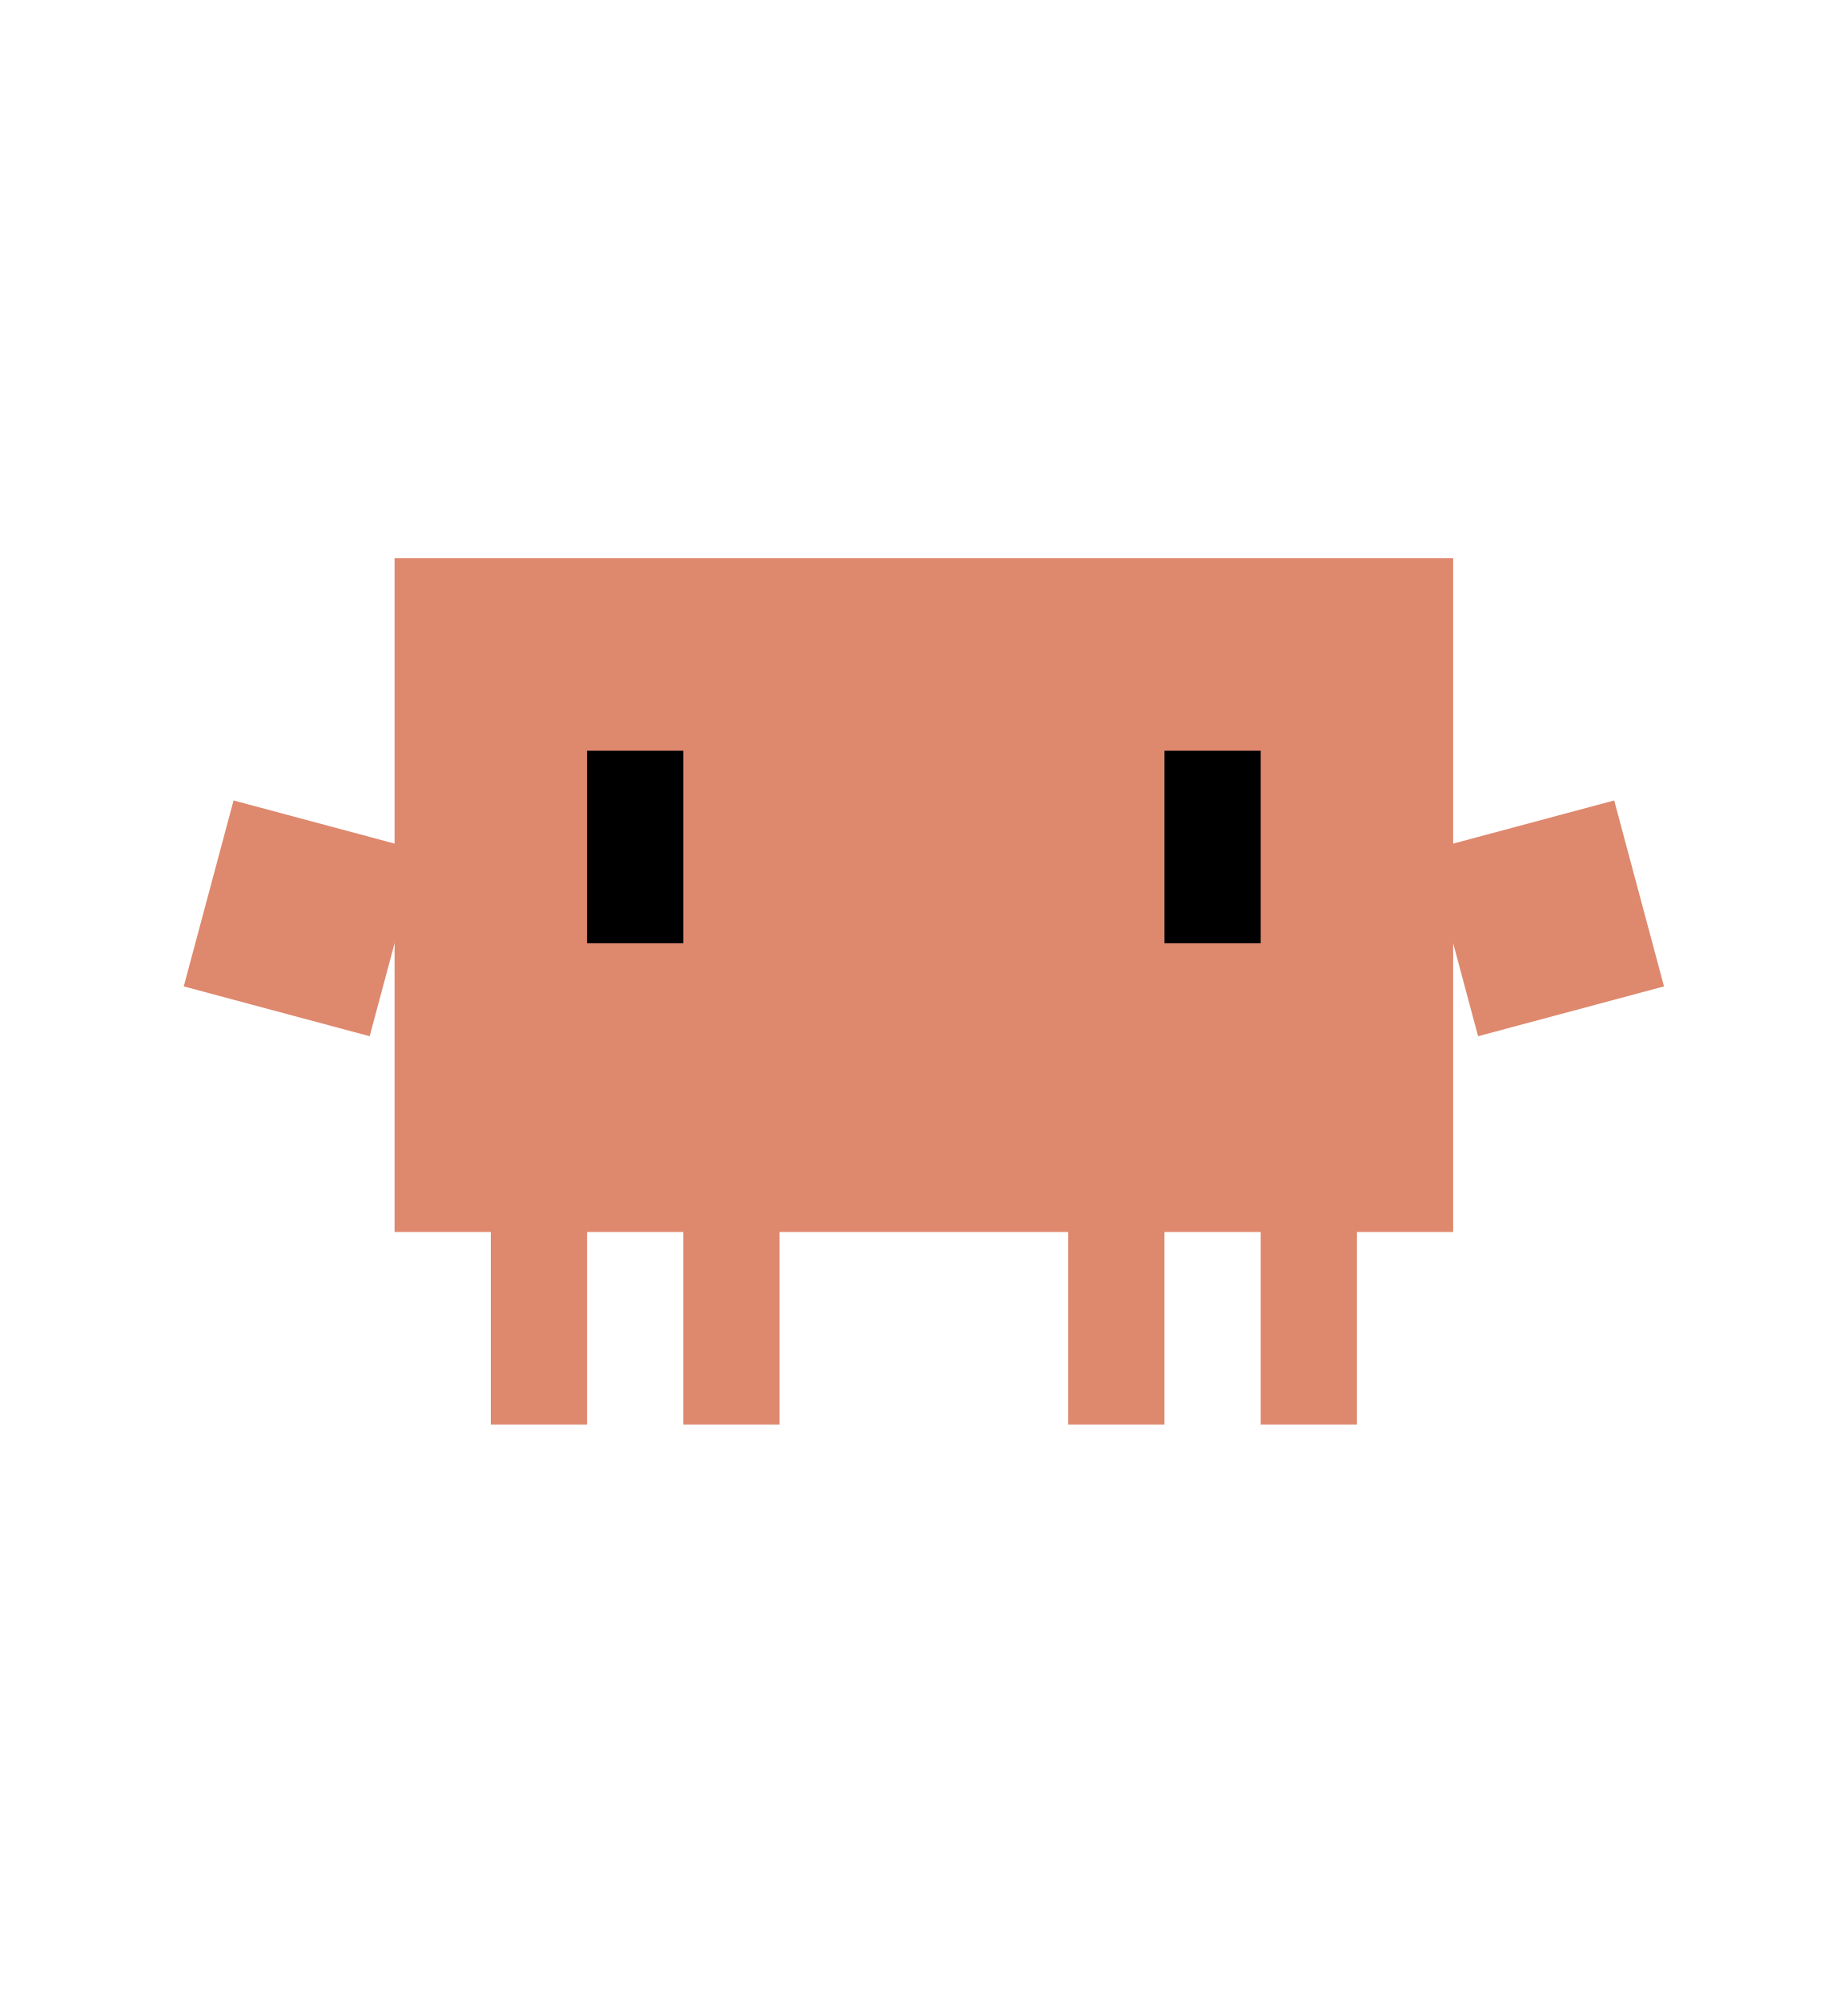
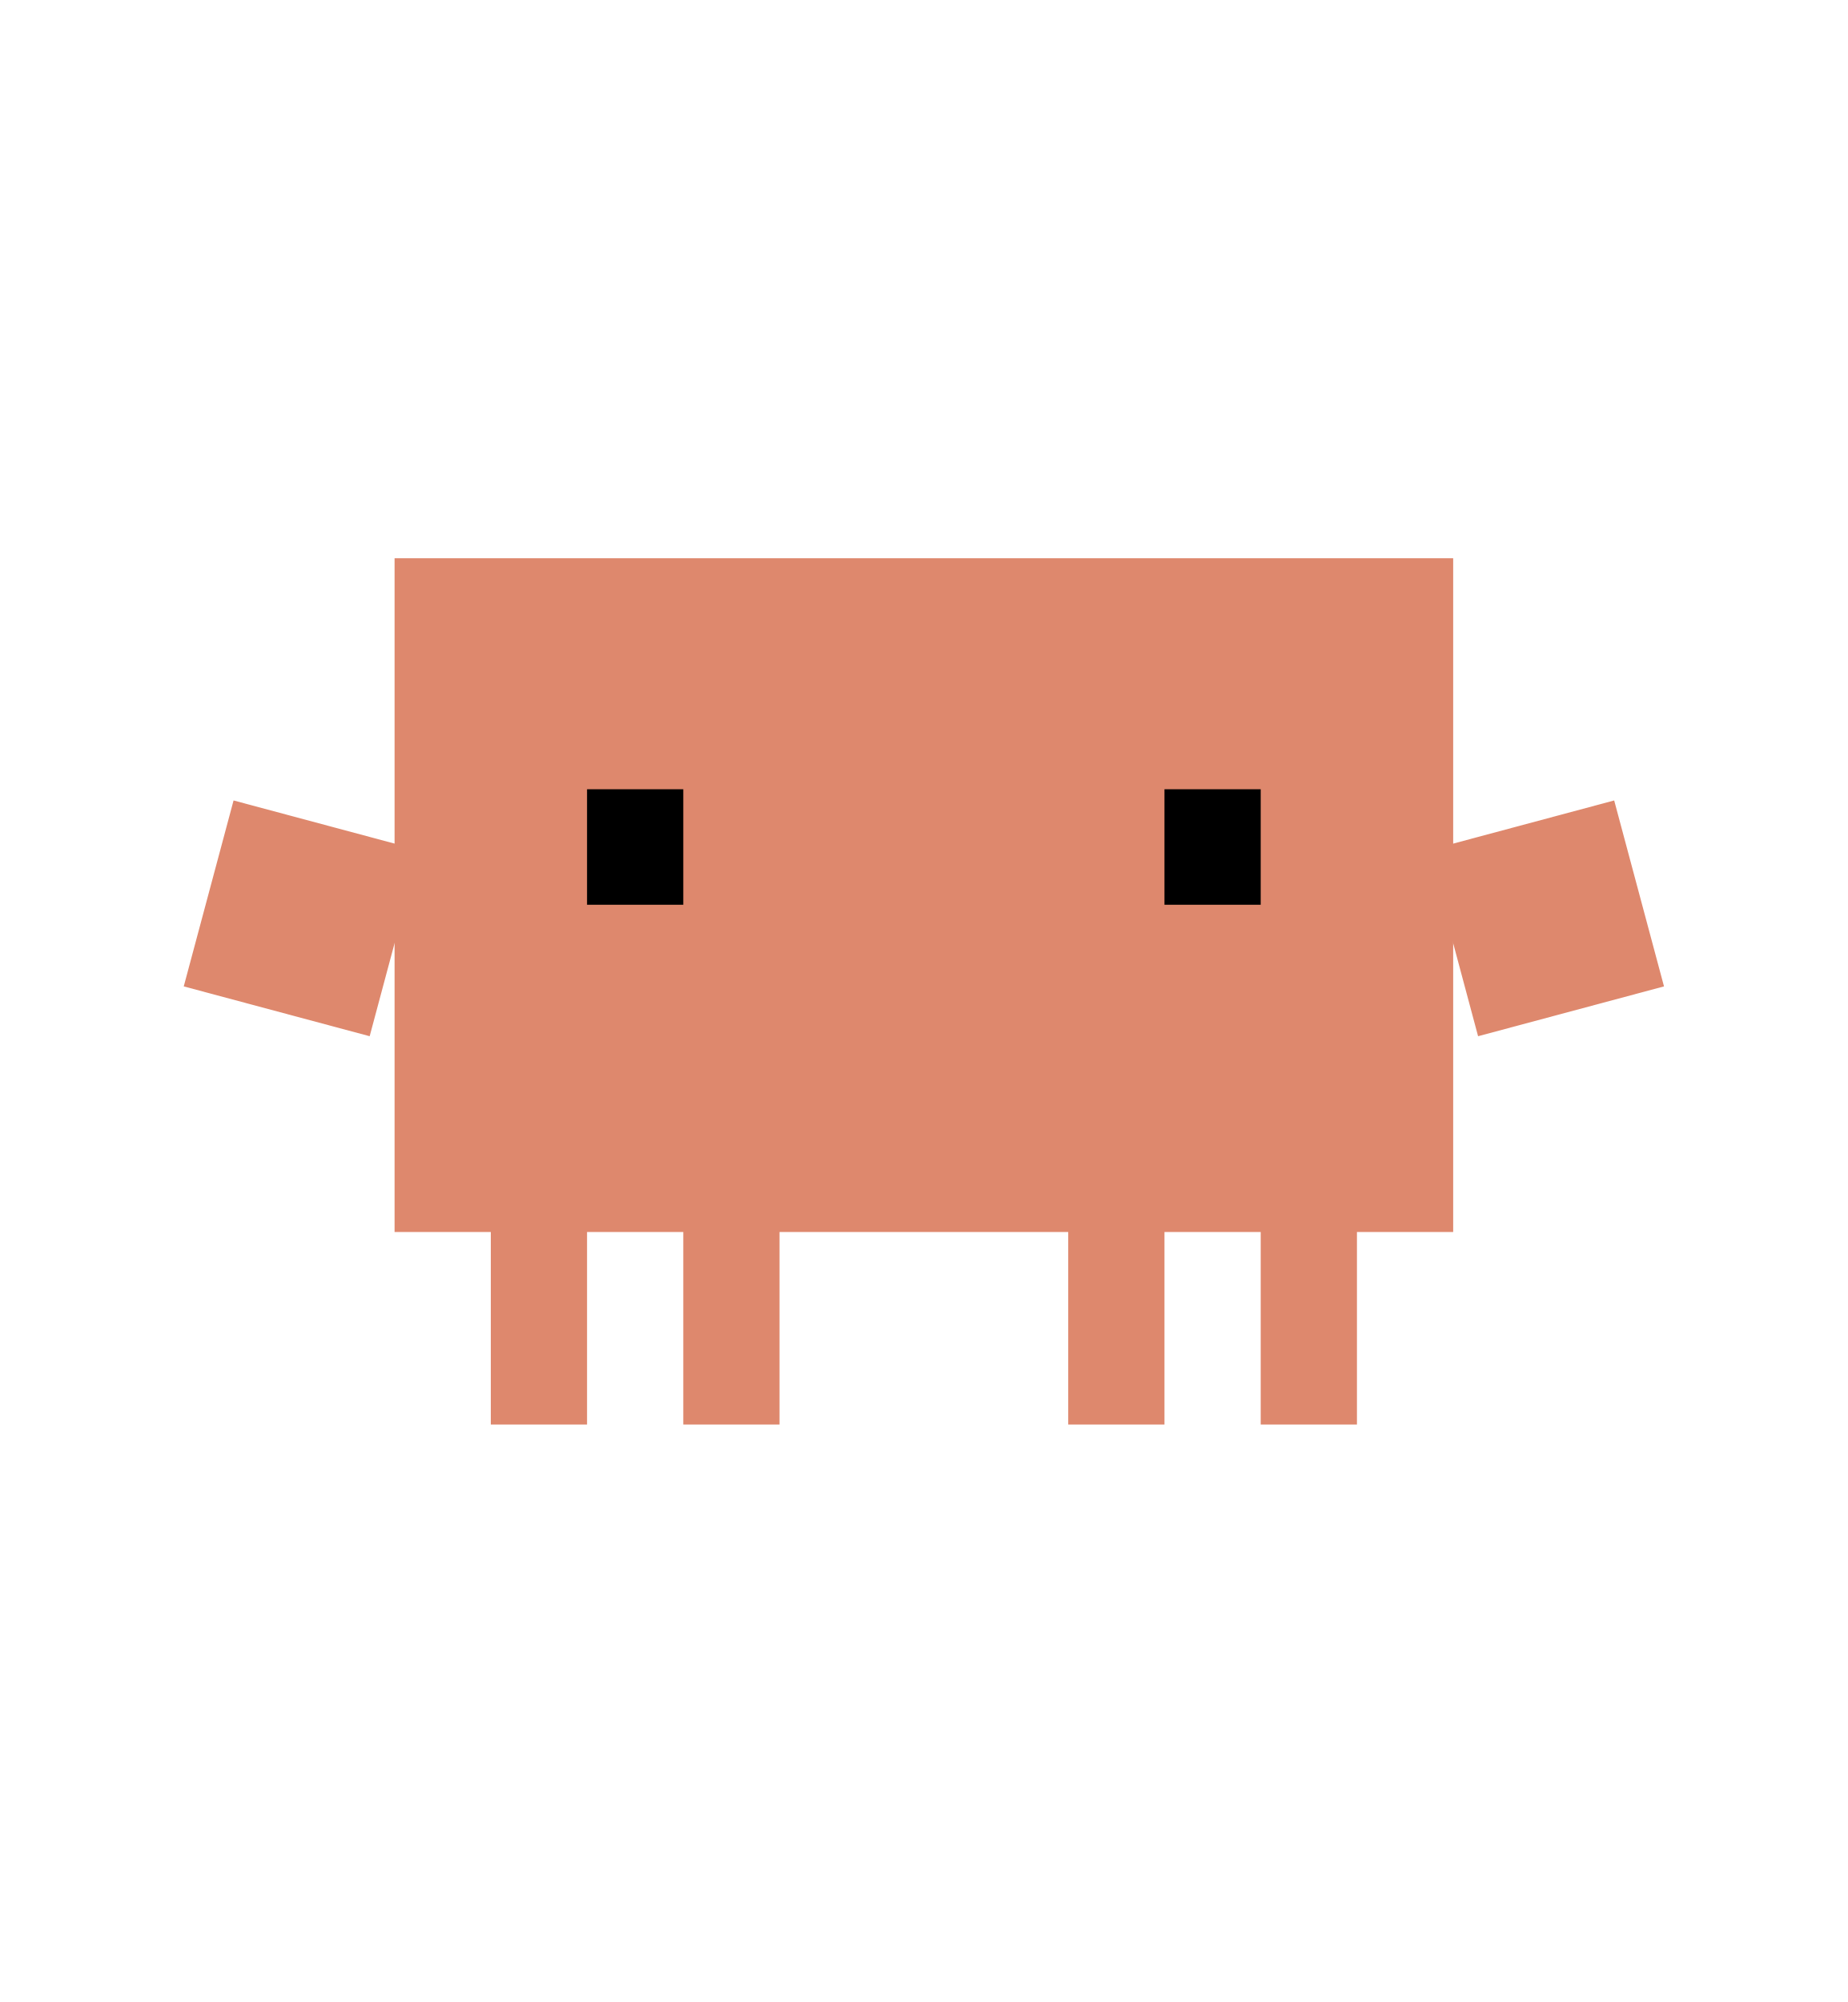
<svg xmlns="http://www.w3.org/2000/svg" width="192" height="208" viewBox="0 0 192 208">
  <g transform="translate(21 -2) scale(10)">
    <path d="M3,12.5 h1 L4,15 h-1 Z" fill="#DE886D" />
    <path d="M5,12.5 h1 L6,15 h-1 Z" fill="#DE886D" />
    <path d="M9,12.5 h1 L10,15 h-1 Z" fill="#DE886D" />
    <path d="M11,12.5 h1 L12,15 h-1 Z" fill="#DE886D" />
    <g transform="translate(0 0)">
      <rect x="2" y="6" width="11" height="7" fill="#DE886D" />
      <g id="left-shoulder" transform="rotate(15 2 10)">
        <rect id="left-hand" x="0" y="9" width="2" height="2" fill="#DE886D" />
      </g>
      <g id="right-shoulder" transform="rotate(-15 13 10)">
        <rect id="right-hand" x="13" y="9" width="2" height="2" fill="#DE886D" />
      </g>
-       <rect x="4" y="8" width="1" height="2" fill="#000000" />
-       <rect x="10" y="8" width="1" height="2" fill="#000000" />
+       <rect x="4" y="8.4" width="1" height="1.2" fill="#000000" />
+       <rect x="10" y="8.4" width="1" height="1.2" fill="#000000" />
    </g>
  </g>
</svg>
